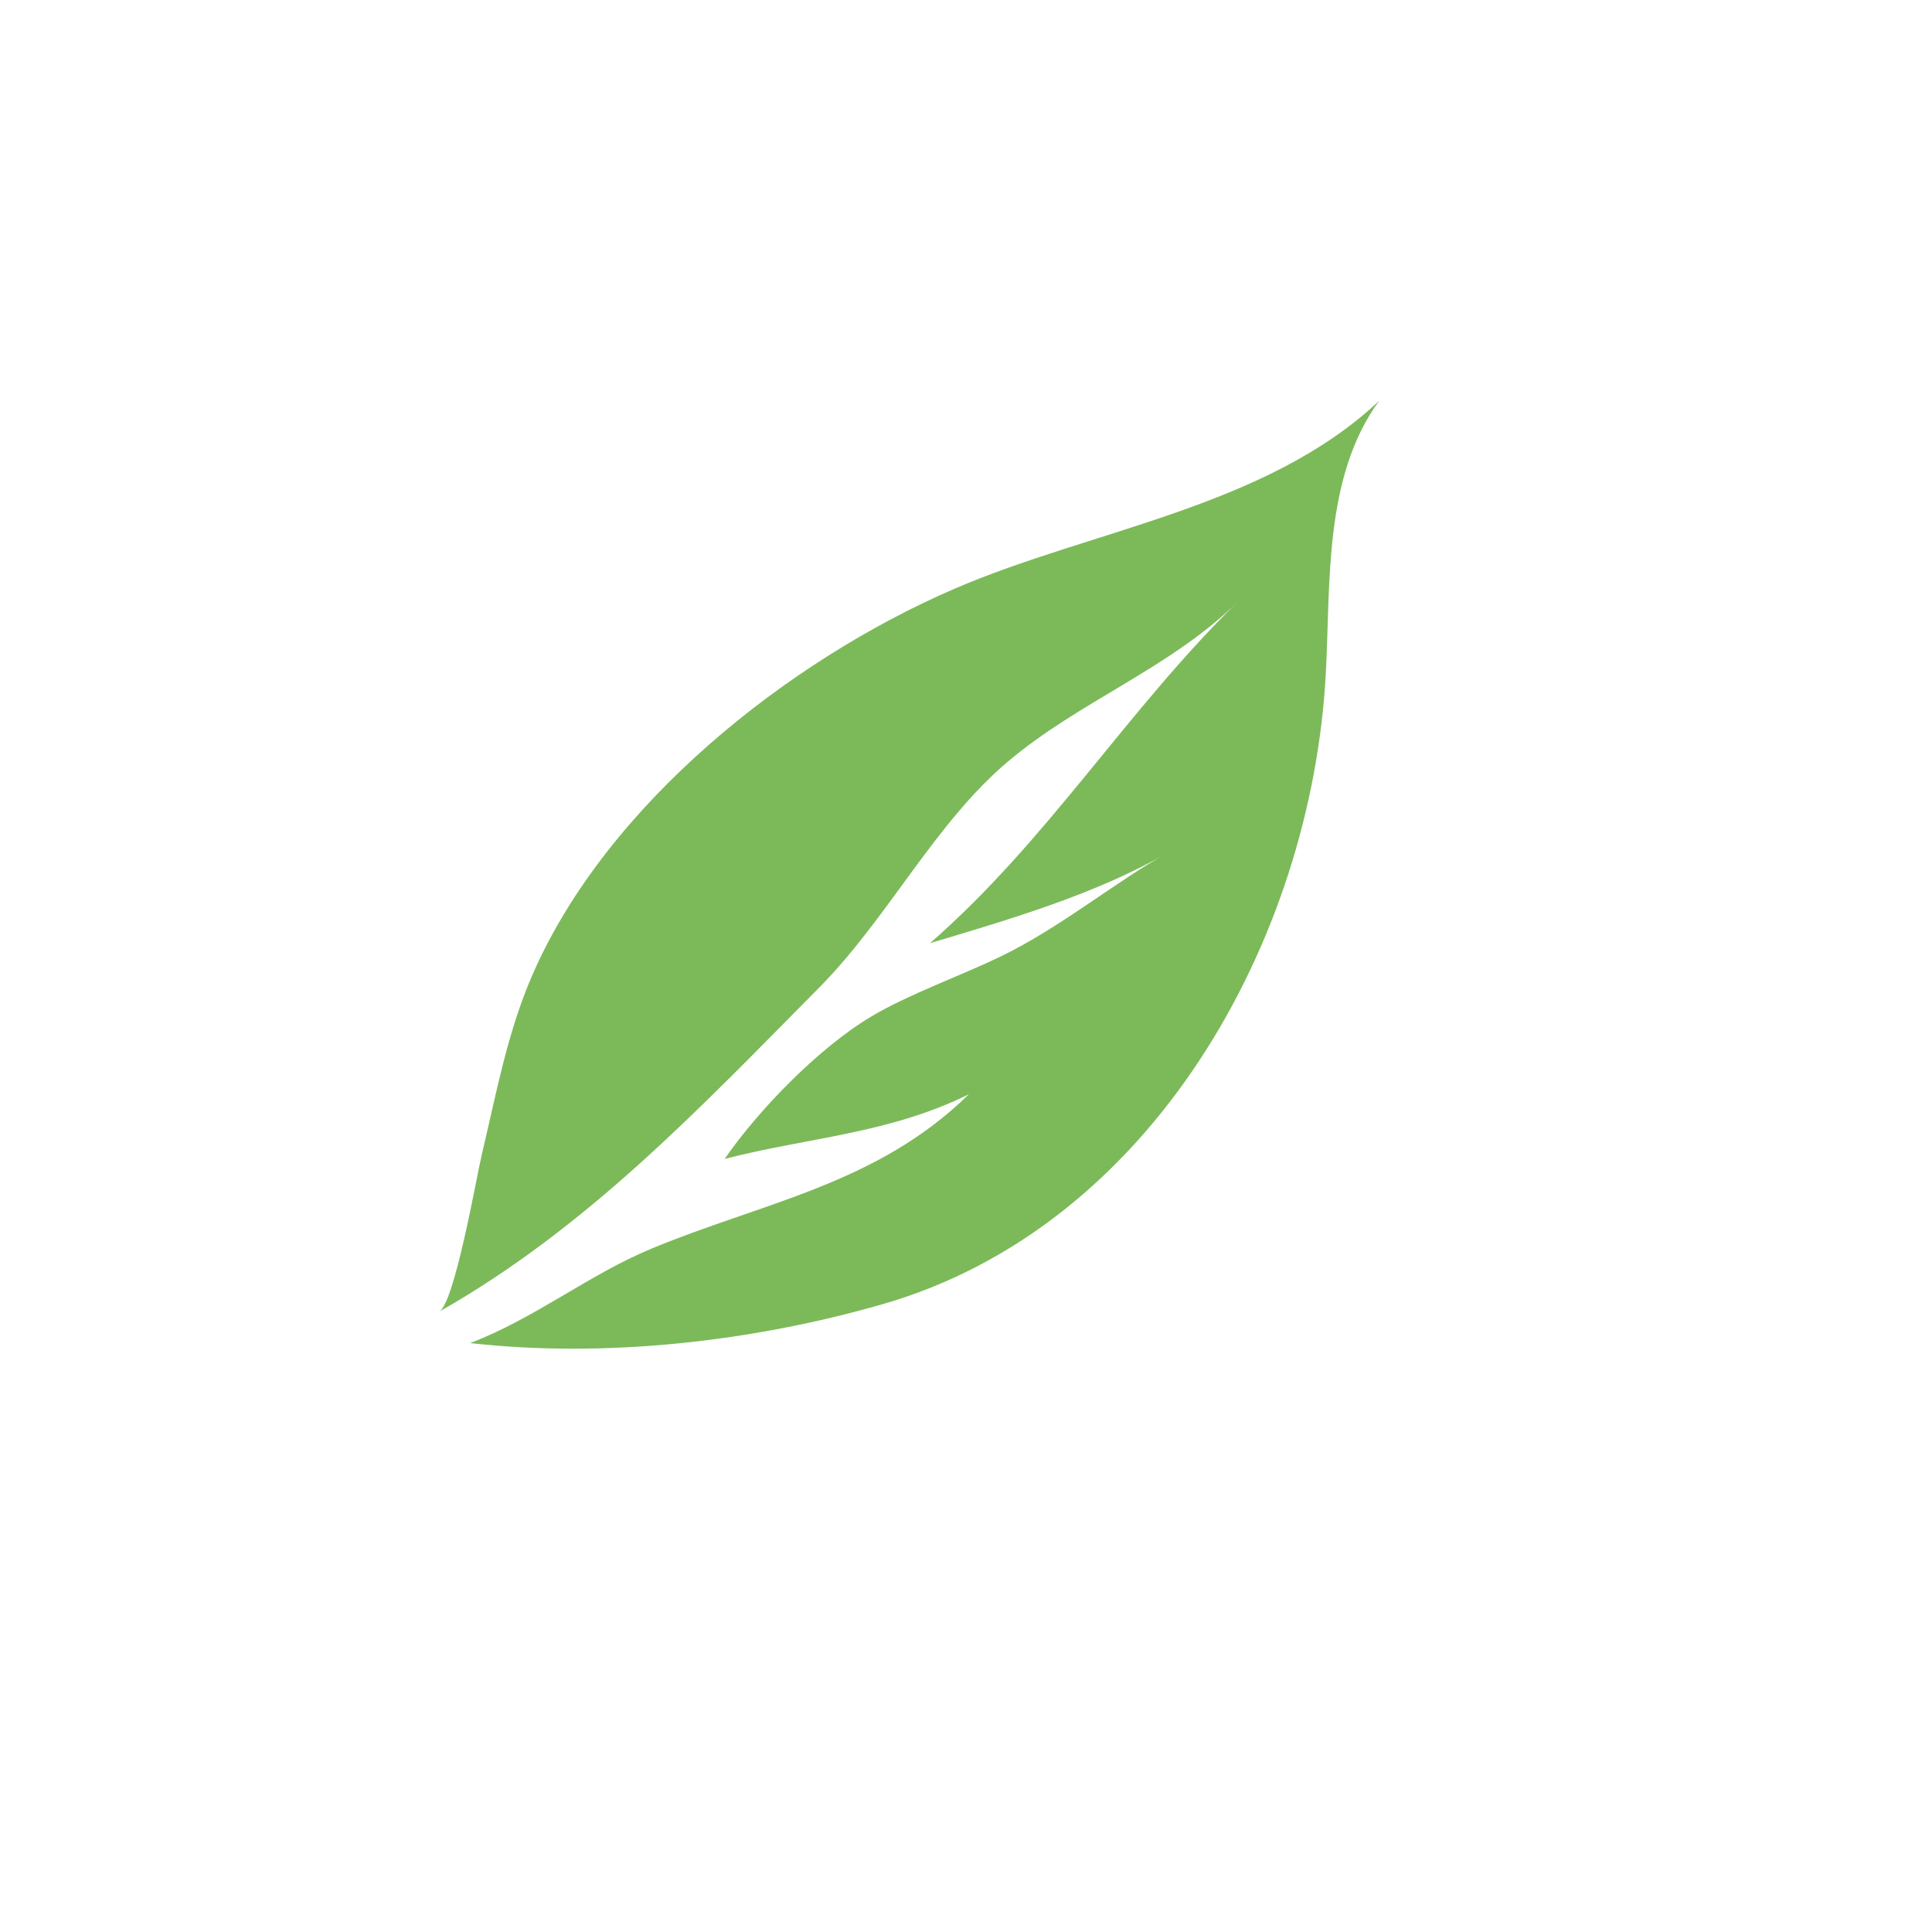
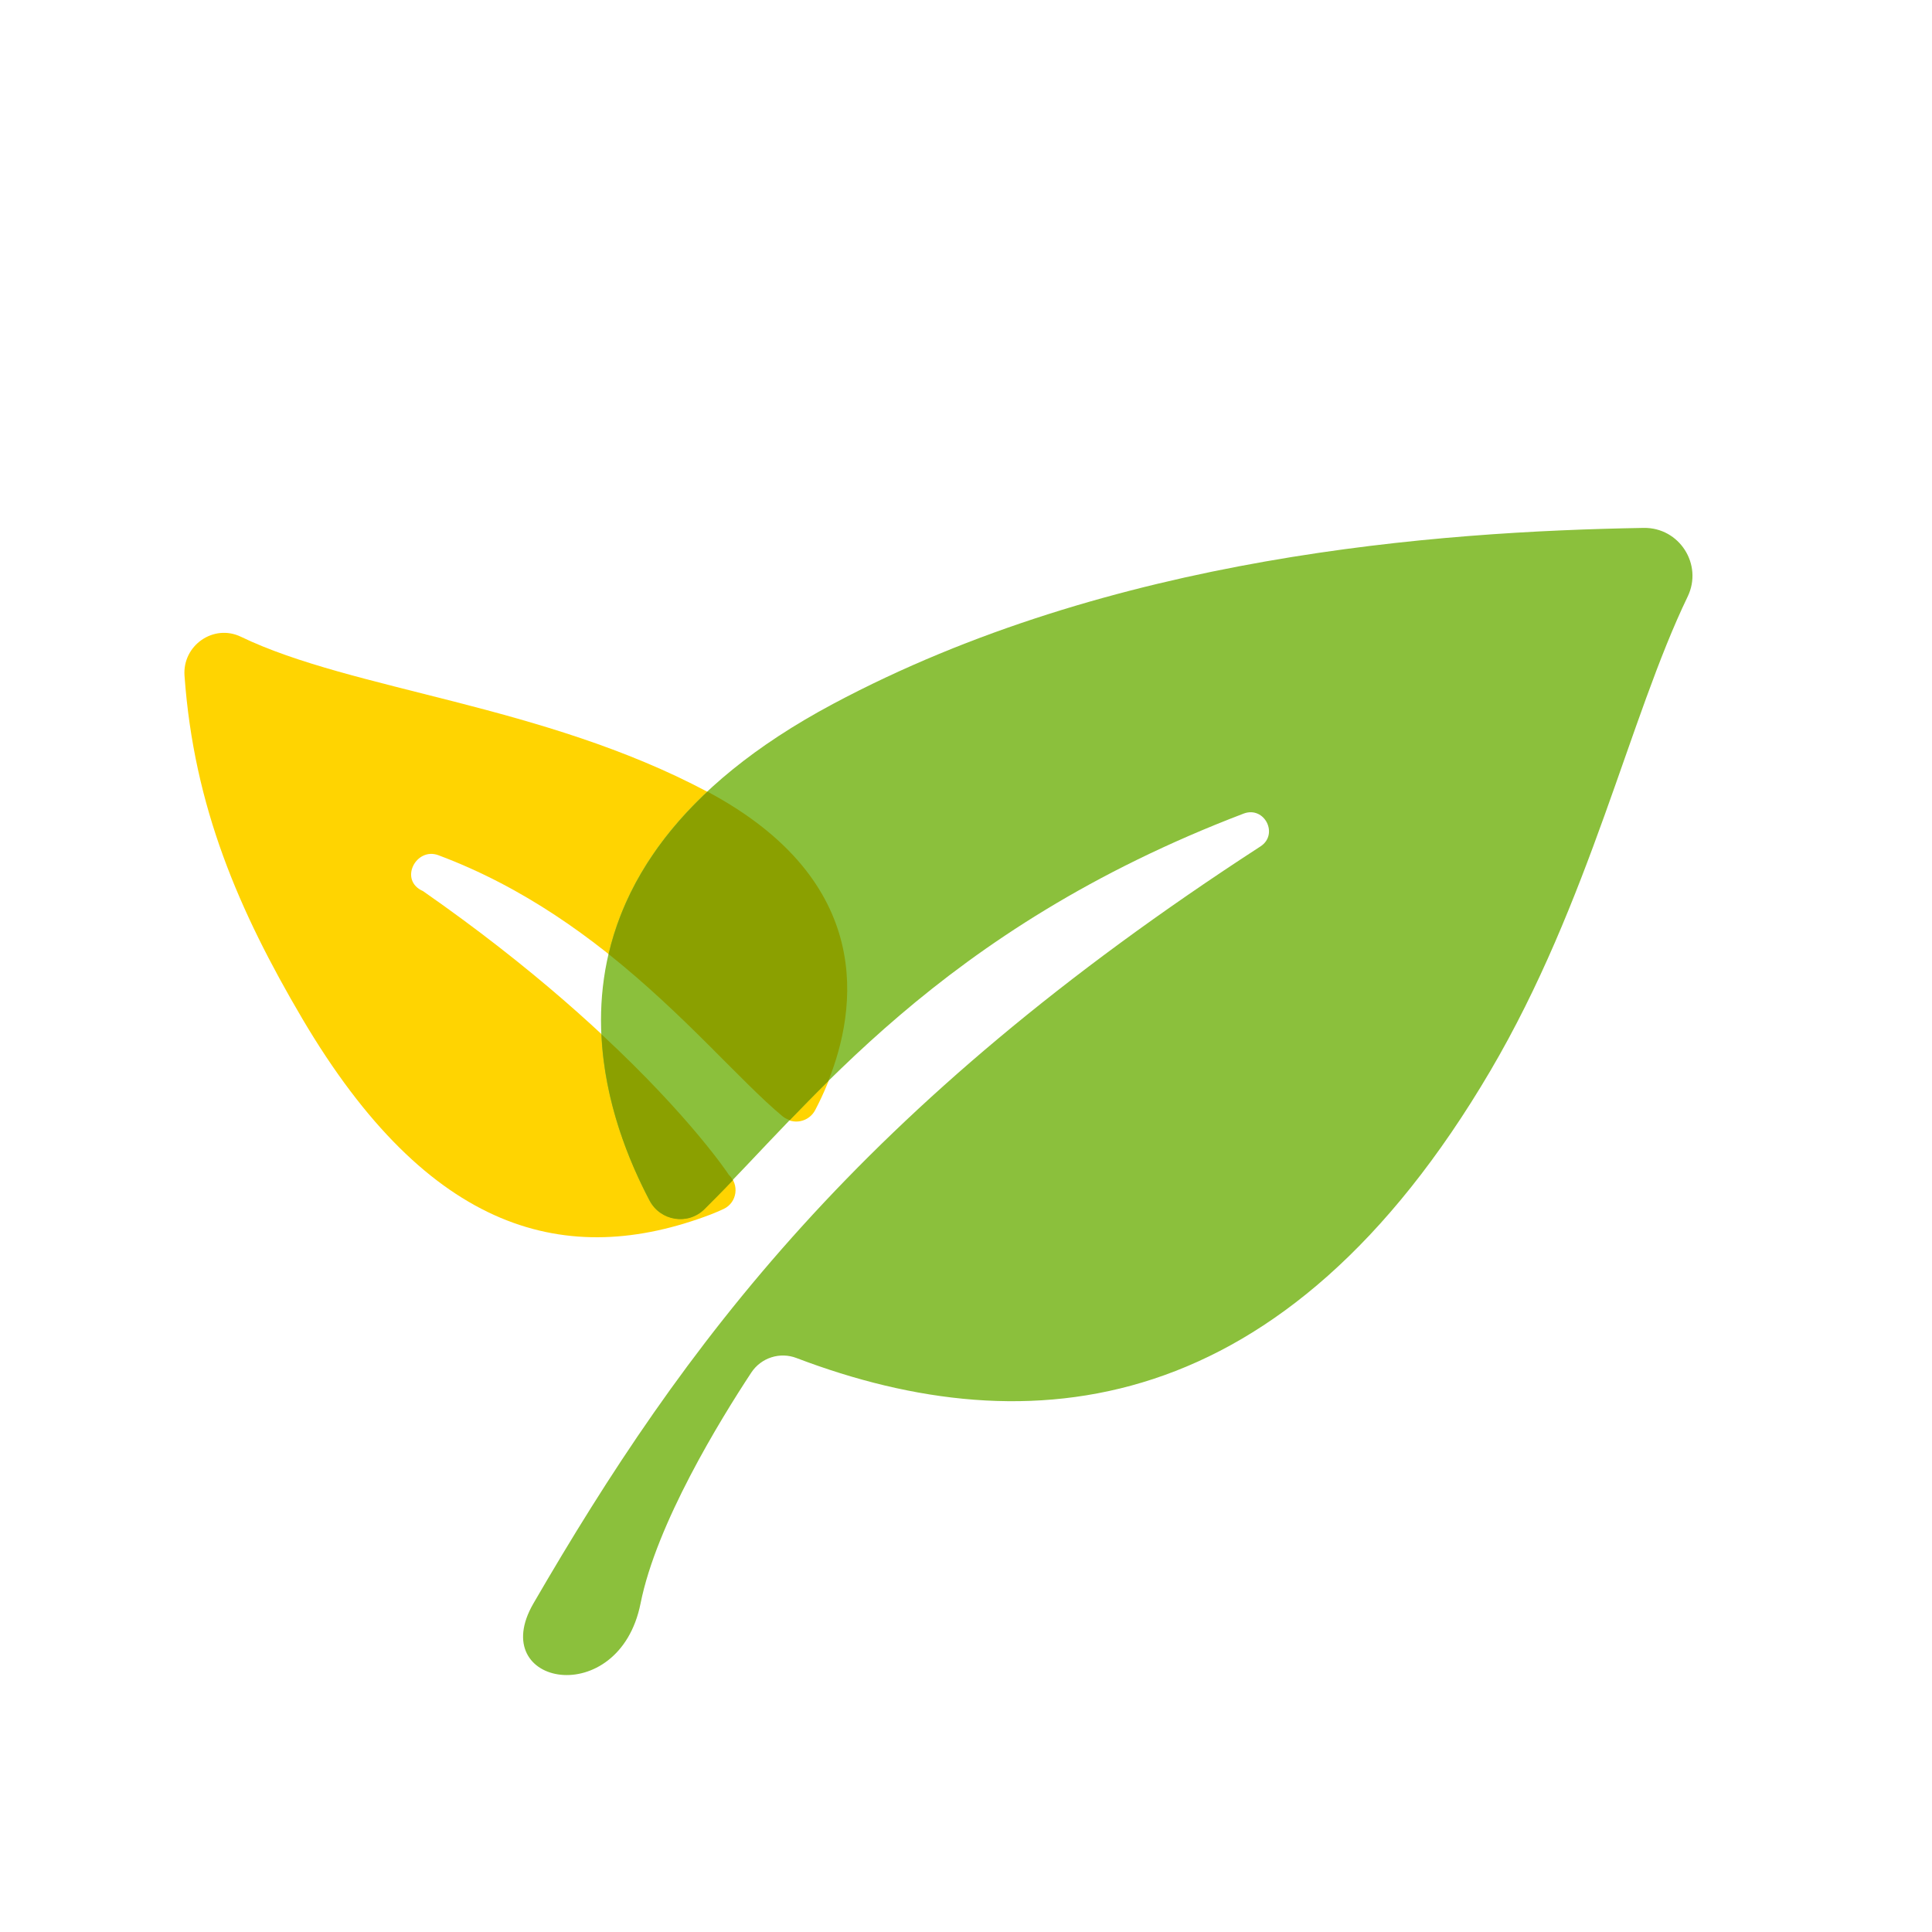
- <svg xmlns="http://www.w3.org/2000/svg" t="1775734830474" class="icon" viewBox="0 0 1024 1024" version="1.1" p-id="1874" width="200" height="200">
-   <path d="M434.297 523.333c-63.414 64.02-122.659 127.098-201.54 171.917 8.271-4.708 19.872-71.921 22.595-83.252 7.666-32.211 13.584-65.062 26.966-95.592 39.374-90.11 135.166-166.2 223.596-204.362 73.266-31.573 165.158-43.072 225.109-99.66-29.69 40.583-25.722 97.508-28.345 145.118-7.734 141.287-92.465 292.793-234.994 333.779-68.895 19.805-146.767 28.647-218.519 20.578 34.43-13.112 62.943-36.313 96.23-50.099 59.245-24.579 119.498-34.061 168.118-81.772-42.567 21.016-84.9 22.797-129.451 34.263 18.089-26.125 50.166-59.177 78.14-75.72 19.637-11.634 46.603-21.183 67.954-31.472 31.908-15.366 61.229-39.877 88.665-55.042-38.197 22.023-83.856 35.305-125.954 47.914 62.271-54.201 104.502-123.633 162.737-180.558-35.472 34.8-83.722 52.419-121.447 84.328-38.801 32.817-63.446 82.78-99.86 119.632z" fill="#7cba59" p-id="1875" />
+ <svg xmlns="http://www.w3.org/2000/svg" t="1775737219010" class="icon" viewBox="0 0 1024 1024" version="1.1" p-id="4830" width="360" height="360">
+   <path d="M224.2 472.3c-13-5.7-3.7-23.5 8.2-19 91 34 146.8 108.7 182.4 138.5 5.6 4.7 14 2.9 17.3-3.5 16.8-32 45.8-113.7-57.1-168.6-87.3-46.5-188-53.6-247.3-82.2-14.5-7-31.1 4.6-29.9 20.7 5 69.7 28.9 124.7 62.3 181.5 67.3 114.3 140.6 132.9 216.6 104 2.2-0.9 4.5-1.8 7-3 7-3.4 8.3-12.9 2.5-18.1 0.1 0-45.7-69.3-162-150.3z" fill="#FFD401" p-id="4831" />
+   <path d="M282.7 849.9c79.5-137 172.4-263.1 385.4-401.3 9.8-6.4 2.1-21.5-8.9-17.4C497.7 492.8 429.7 585 373.3 640.8c-8.7 8.7-23.4 6.3-29.1-4.6-27.2-51.8-69.5-174.1 97.3-263.1 147.7-78.8 319.9-91.4 429.7-93.3 18.9-0.3 31.5 19.4 23.3 36.4C863.7 380 842.6 478 789.9 567.6 680.8 753.1 545.5 766.7 422.2 719.8c-8.8-3.4-18.8-0.2-24 7.7-16.6 25.2-50.3 80.1-58.7 122.4-11.4 56.8-82.2 43.9-56.8 0z" fill="#8BC03C" p-id="4832" />
+   <path d="M375 419.6c-30.1 28.2-45.8 57.7-52.4 86.1 40.6 32.4 70.2 67.7 92.1 85.9 1.2 1 2.5 1.6 3.9 2.1 6.5-6.7 13.3-13.7 20.4-20.7 15.2-37.9 25.3-105.7-64-153.4zM318.8 548.2c1.6 36.1 14.7 67.6 25.5 88.1 5.7 10.9 20.3 13.3 29.1 4.6 4.9-4.9 10-10 15.1-15.4-0.6-1-1.3-2-2.2-2.8 0-0.1-20.1-30.5-67.5-74.5z" fill="#8BA000" p-id="4833" />
</svg>
